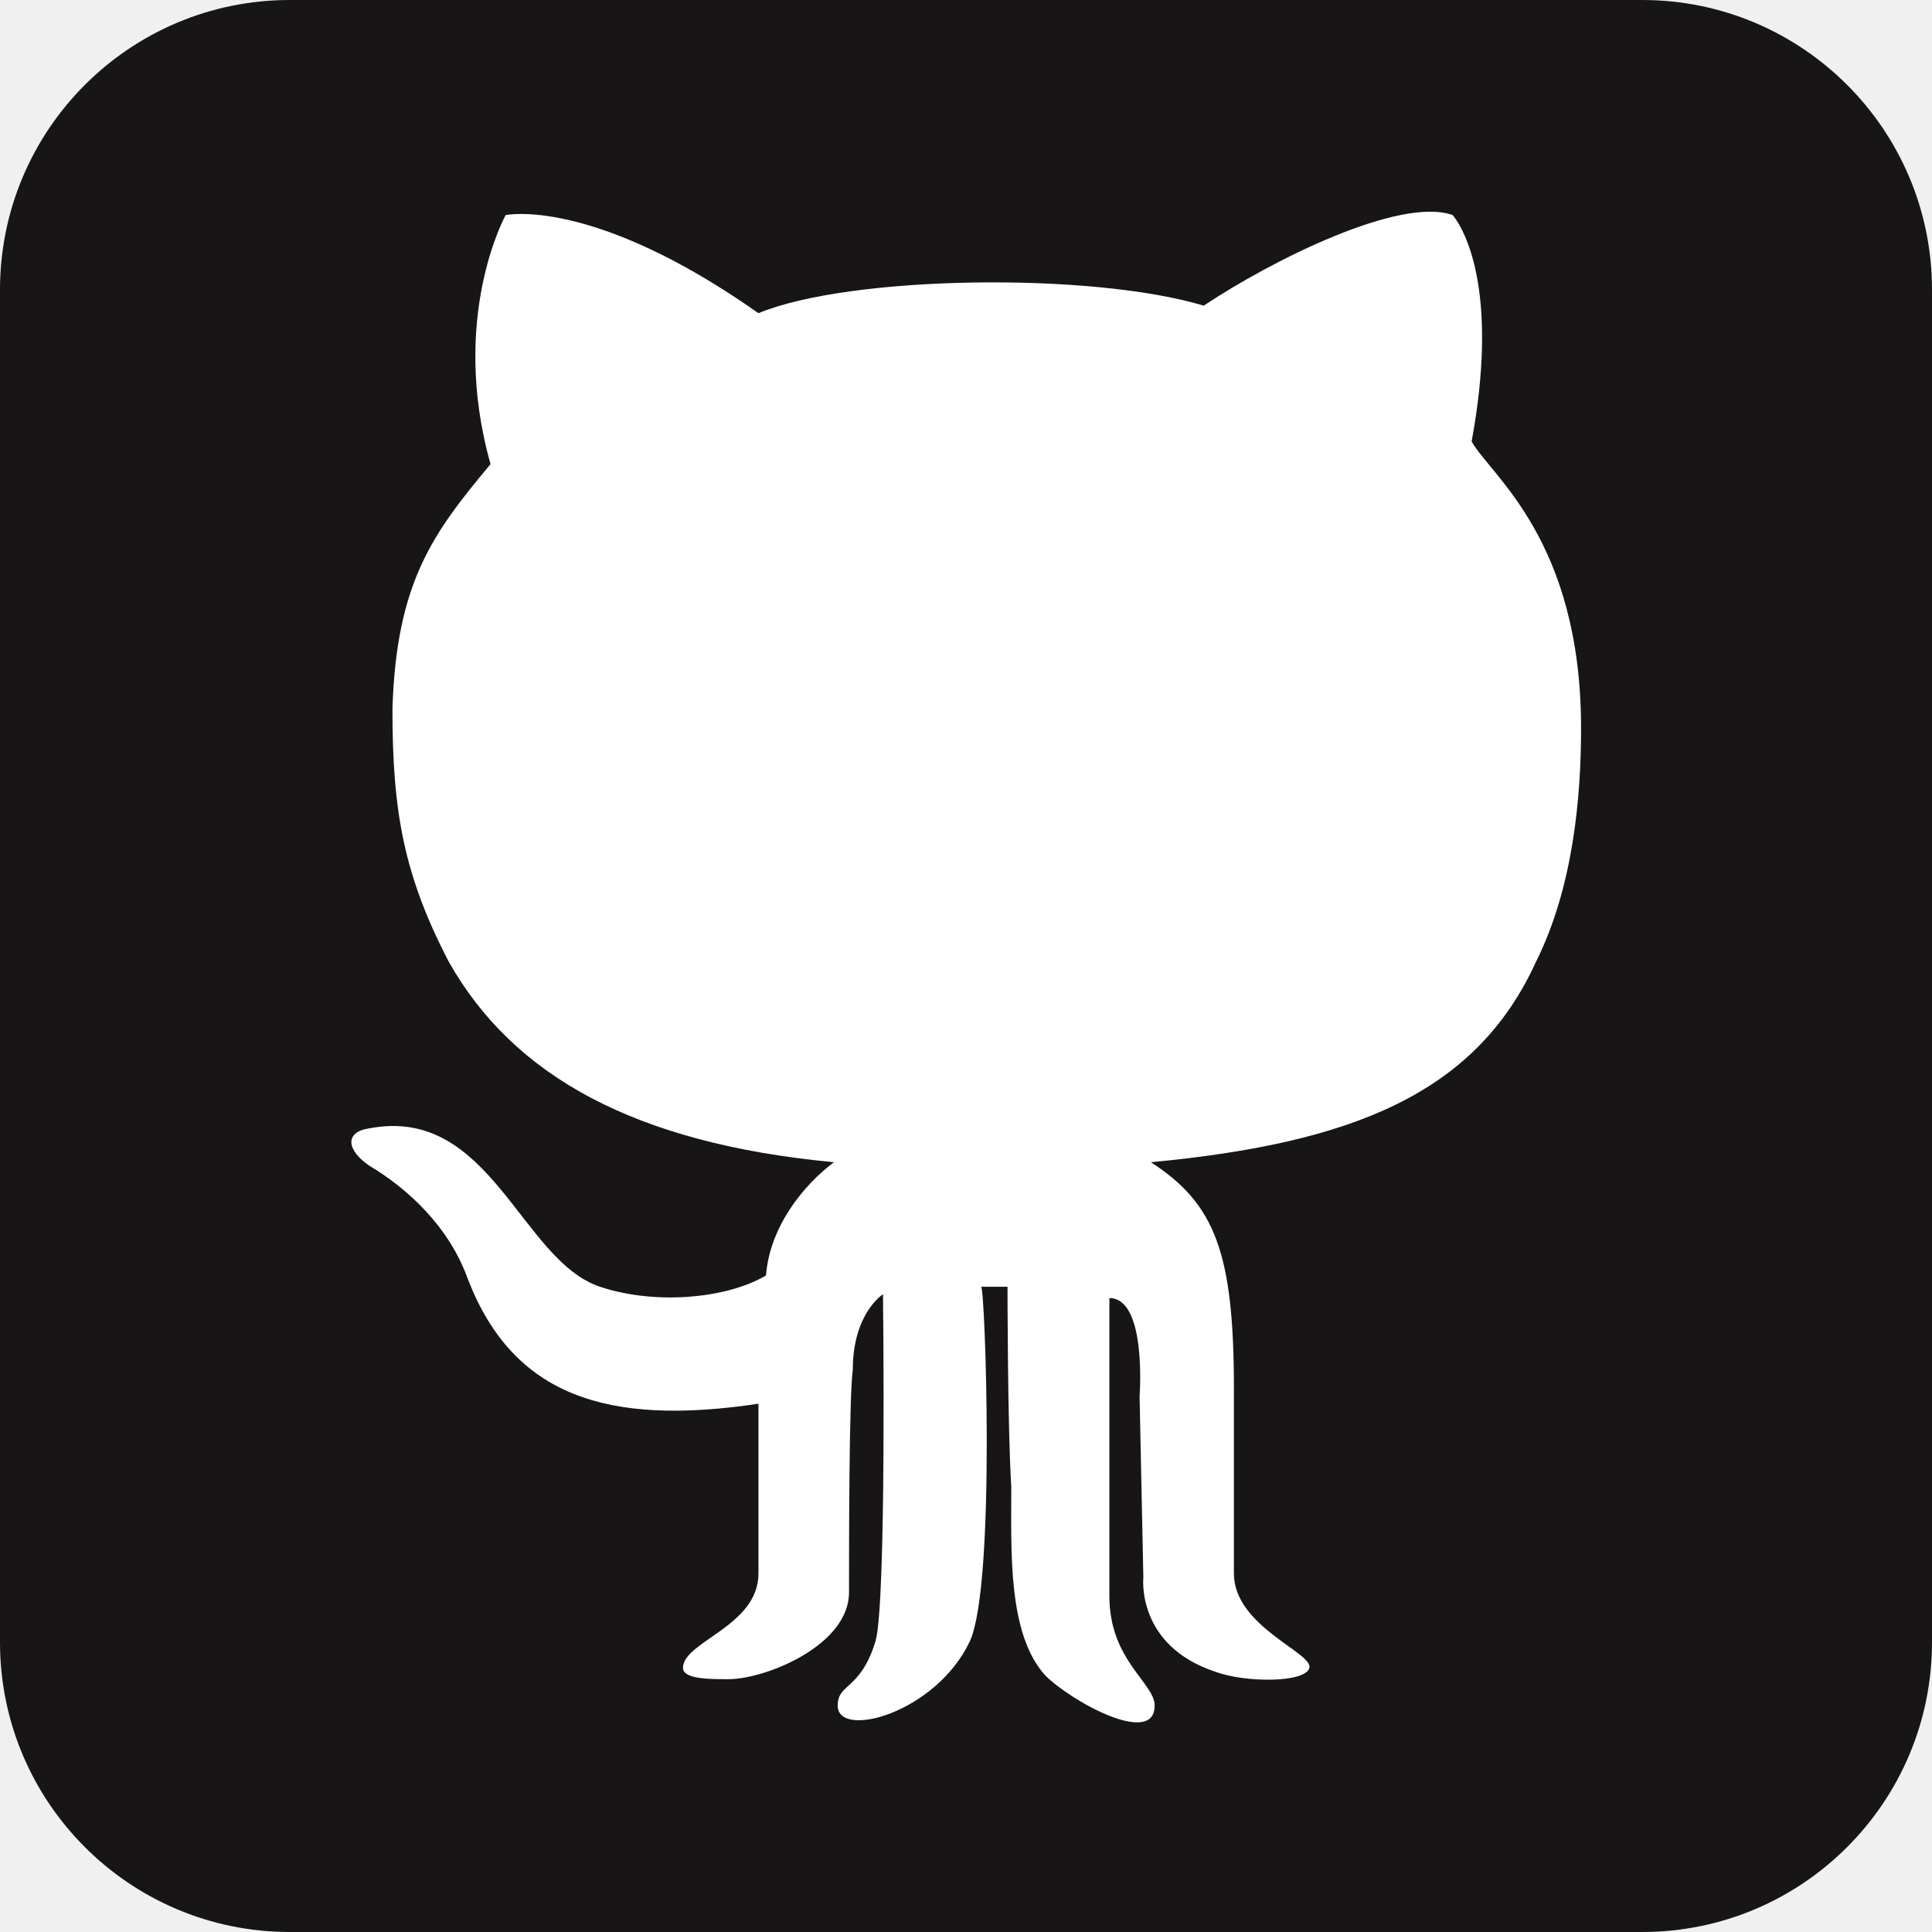
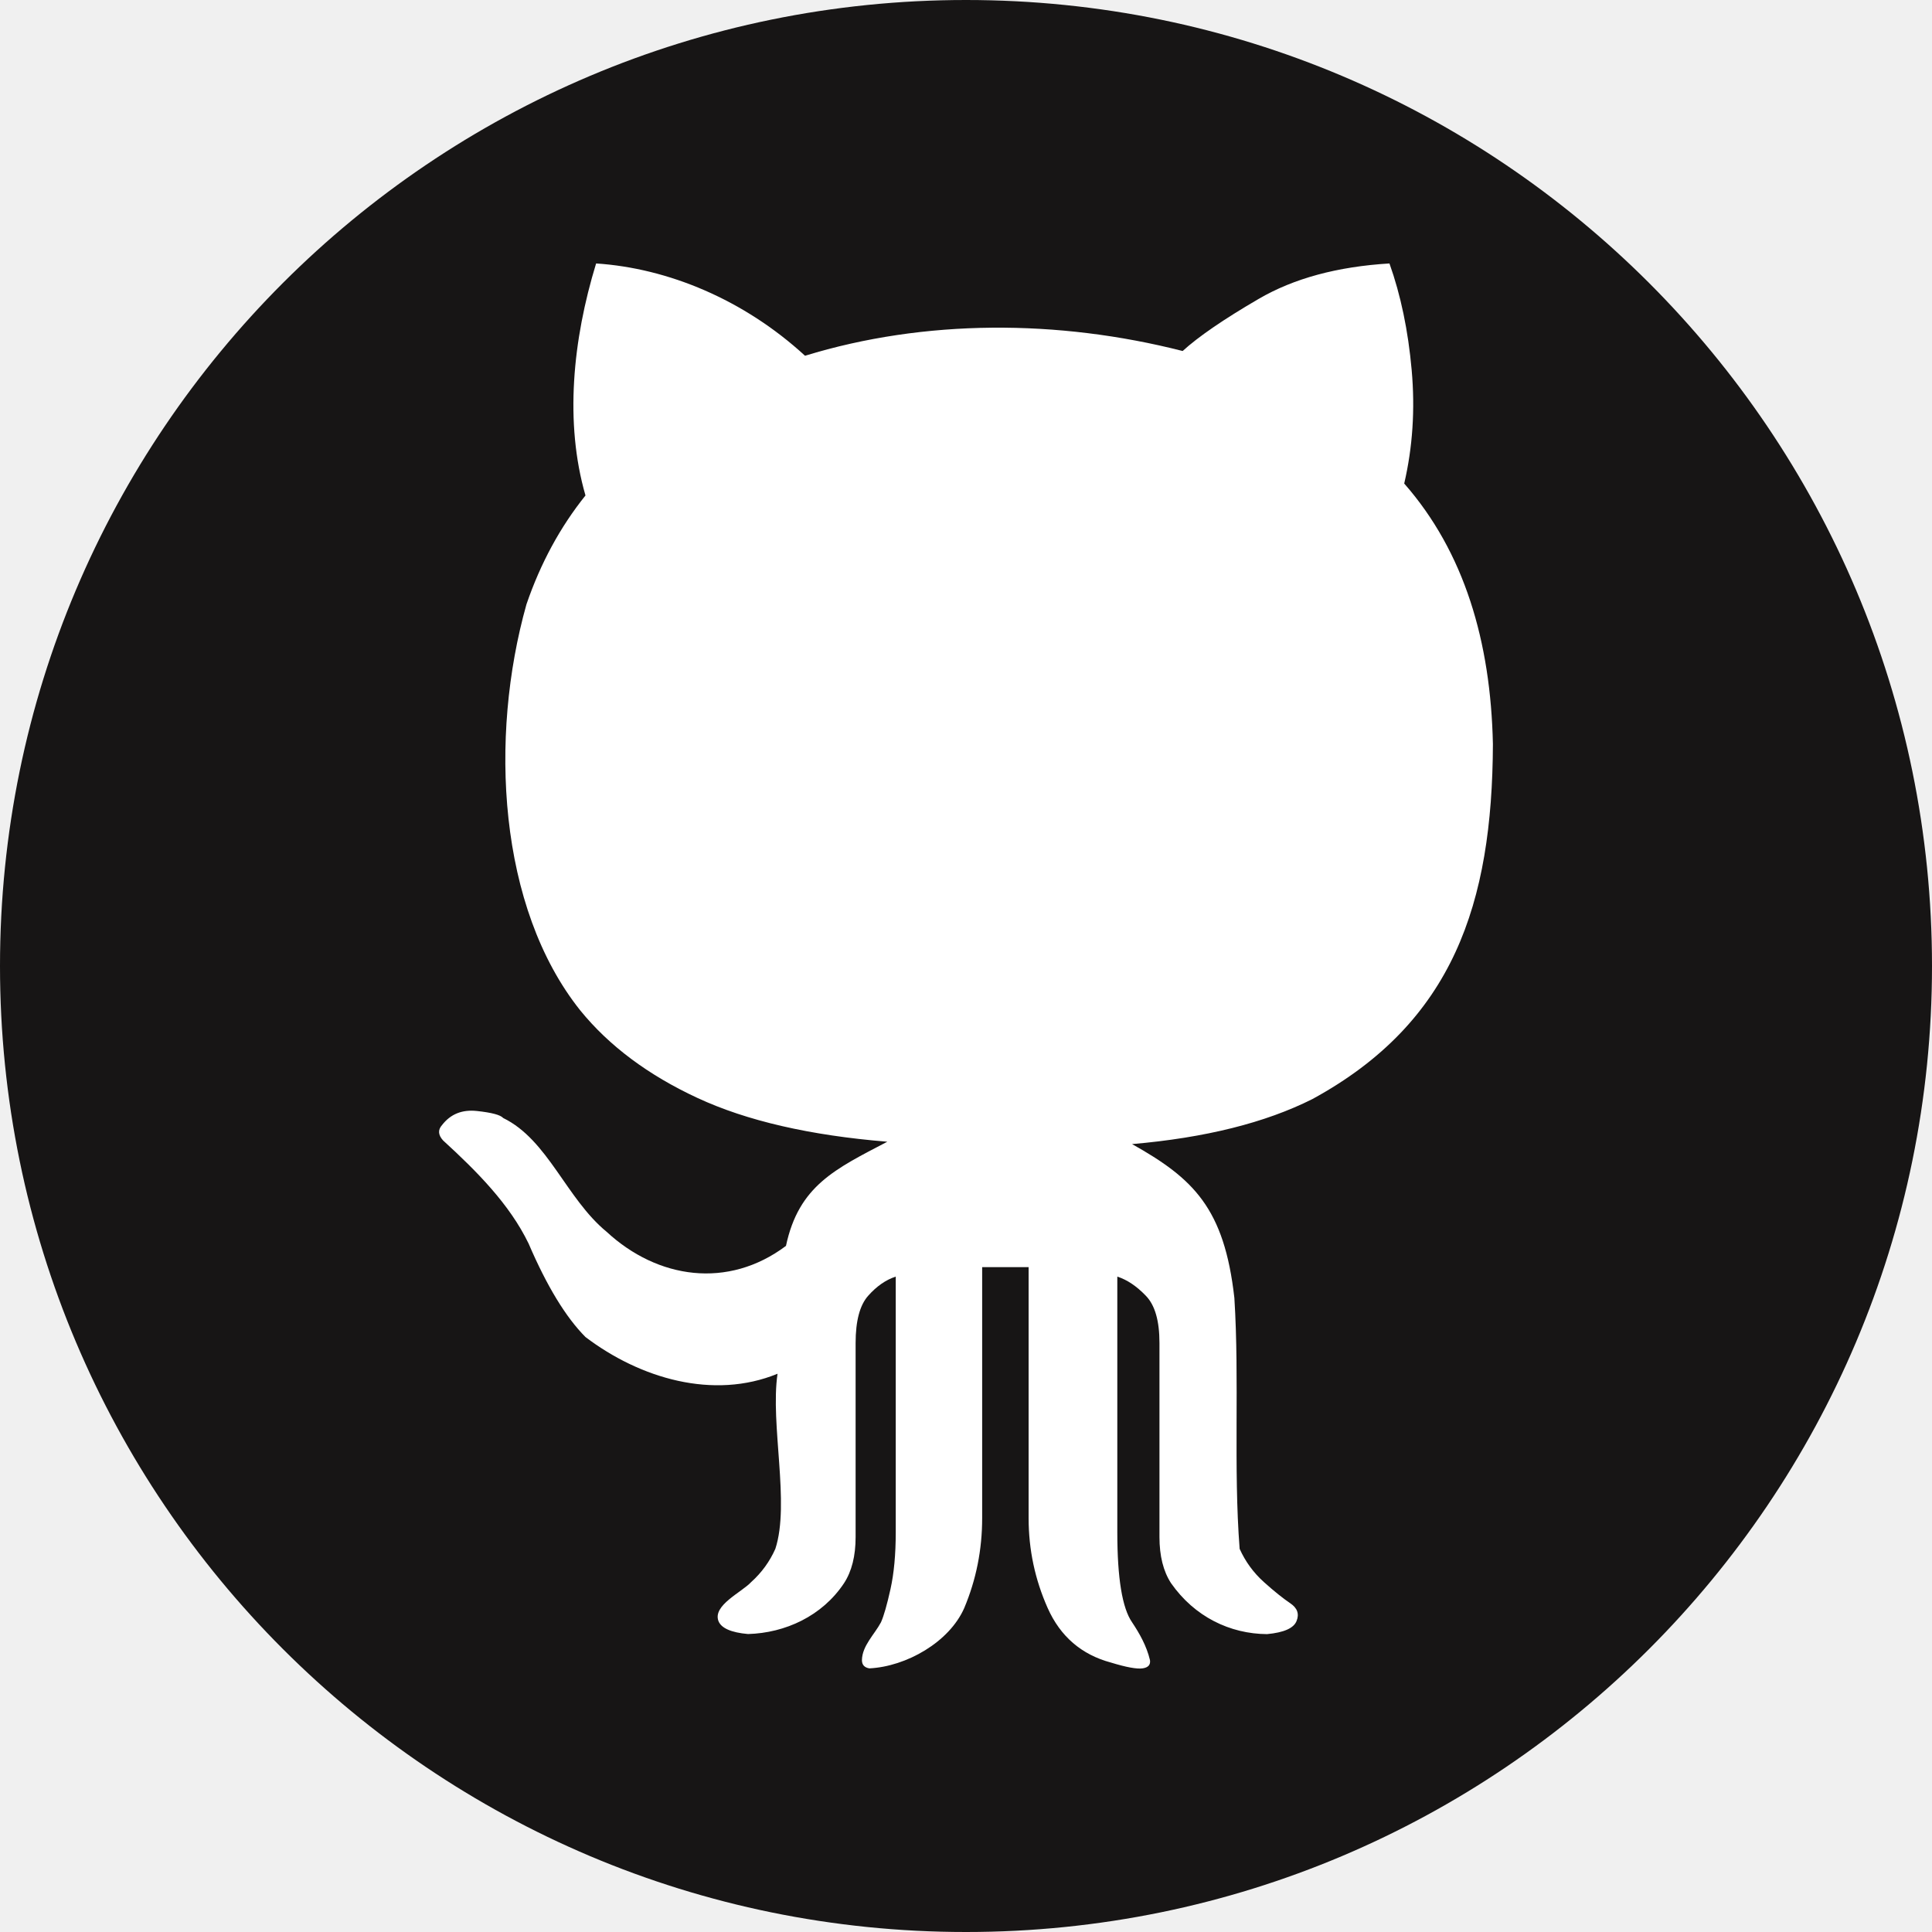
- <svg xmlns="http://www.w3.org/2000/svg" height="512" width="512">
-   <rect fill="#171515" height="512" rx="15%" width="512" />
-   <path d="m119 255c17 30 49 48 102 53-8 6-17 17-18 30-10 6-29 8-44 3-21-7-29-48-61-42-7 1-6 6 0 10 10 6 21 16 26 30 12 31 37 39 77 33v45c0 14-20 18-20 25 0 3 7 3 12 3 10 0 32-9 32-23 0-12 0-52 1-59 0-15 8-20 8-20s1 82-2 92c-4 13-10 11-10 17 0 9 26 2 35-17 7-15 4-95 3-94h7s0 37 1 53c0 17-1 39 9 50 7 7 29 19 29 8 0-6-12-12-12-29v-79c10 0 8 26 8 26l1 48s-2 18 19 25c8 3 24 3 25-1s-20-11-20-25v-49c0-36-5-49-22-60 53-5 86-18 102-53 10-20 12-44 12-62 0-50-24-67-29-76 7-38-1-55-5-60-14-5-48 12-66 24-30-9-94-8-118 2-44-31-67-26-67-26s-15 27-4 66c-15 18-25 31-26 65 0 27 3 44 15 67z" fill="#fff" />
+ <svg xmlns="http://www.w3.org/2000/svg" width="22" height="22" viewBox="0 0 22 22" fill="none">
+   <path d="M22 11C22 17.075 17.075 22 11 22C4.925 22 0 17.075 0 11C0 4.925 4.925 0 11 0C17.075 0 22 4.925 22 11Z" fill="#171515" />
+   <path d="M6.667 5.642C6.428 4.816 6.521 3.871 6.788 3C7.607 3.054 8.47 3.411 9.167 4.051C10.528 3.633 12.048 3.635 13.467 3.997C13.643 3.836 13.932 3.637 14.332 3.404C14.733 3.17 15.229 3.036 15.822 3C15.95 3.359 16.035 3.764 16.075 4.214C16.115 4.663 16.086 5.093 15.99 5.506C16.675 6.287 16.975 7.305 17 8.473C16.993 10.287 16.55 11.64 14.945 12.515C14.409 12.785 13.724 12.956 12.891 13.028C13.59 13.42 13.941 13.757 14.056 14.78C14.115 15.717 14.044 16.71 14.116 17.637C14.181 17.781 14.272 17.907 14.392 18.015C14.512 18.123 14.613 18.203 14.693 18.257C14.773 18.311 14.797 18.378 14.764 18.459C14.732 18.54 14.621 18.59 14.428 18.608C14.006 18.605 13.603 18.411 13.335 18.028C13.247 17.893 13.203 17.718 13.203 17.502V15.293C13.203 15.041 13.152 14.861 13.047 14.754C12.943 14.646 12.835 14.573 12.723 14.537V17.449C12.723 17.97 12.779 18.312 12.891 18.473C12.976 18.601 13.056 18.741 13.095 18.904C13.103 18.958 13.074 18.989 13.01 18.998C12.946 19.007 12.827 18.986 12.651 18.932C12.315 18.842 12.074 18.634 11.93 18.311C11.786 17.987 11.713 17.647 11.713 17.287V14.429H11.184V17.287C11.184 17.647 11.116 17.987 10.98 18.311C10.809 18.7 10.32 18.977 9.9 18.998C9.844 18.989 9.815 18.958 9.815 18.904C9.818 18.74 9.958 18.612 10.032 18.473C10.064 18.401 10.1 18.276 10.14 18.096C10.18 17.916 10.2 17.7 10.2 17.449V14.537C10.088 14.573 9.983 14.646 9.887 14.754C9.791 14.861 9.743 15.041 9.743 15.293V17.502C9.743 17.718 9.699 17.893 9.611 18.028C9.362 18.403 8.941 18.595 8.518 18.607C8.325 18.59 8.213 18.54 8.181 18.459C8.114 18.279 8.446 18.132 8.554 18.015C8.674 17.907 8.765 17.781 8.829 17.637C8.998 17.121 8.769 16.22 8.854 15.643C8.124 15.943 7.289 15.697 6.667 15.225C6.443 15 6.227 14.645 6.019 14.16C5.802 13.712 5.431 13.339 5.045 12.986C4.989 12.924 4.985 12.866 5.033 12.812C5.13 12.686 5.262 12.633 5.43 12.651C5.598 12.669 5.698 12.695 5.73 12.731C6.24 12.979 6.448 13.649 6.907 14.026C7.488 14.564 8.29 14.682 8.95 14.187C9.096 13.501 9.512 13.311 10.104 13.001C9.223 12.929 8.502 12.763 7.941 12.502C7.381 12.242 6.935 11.909 6.607 11.505C5.672 10.333 5.568 8.397 5.995 6.881C6.155 6.414 6.379 6.001 6.667 5.642Z" fill="white" />
</svg>
